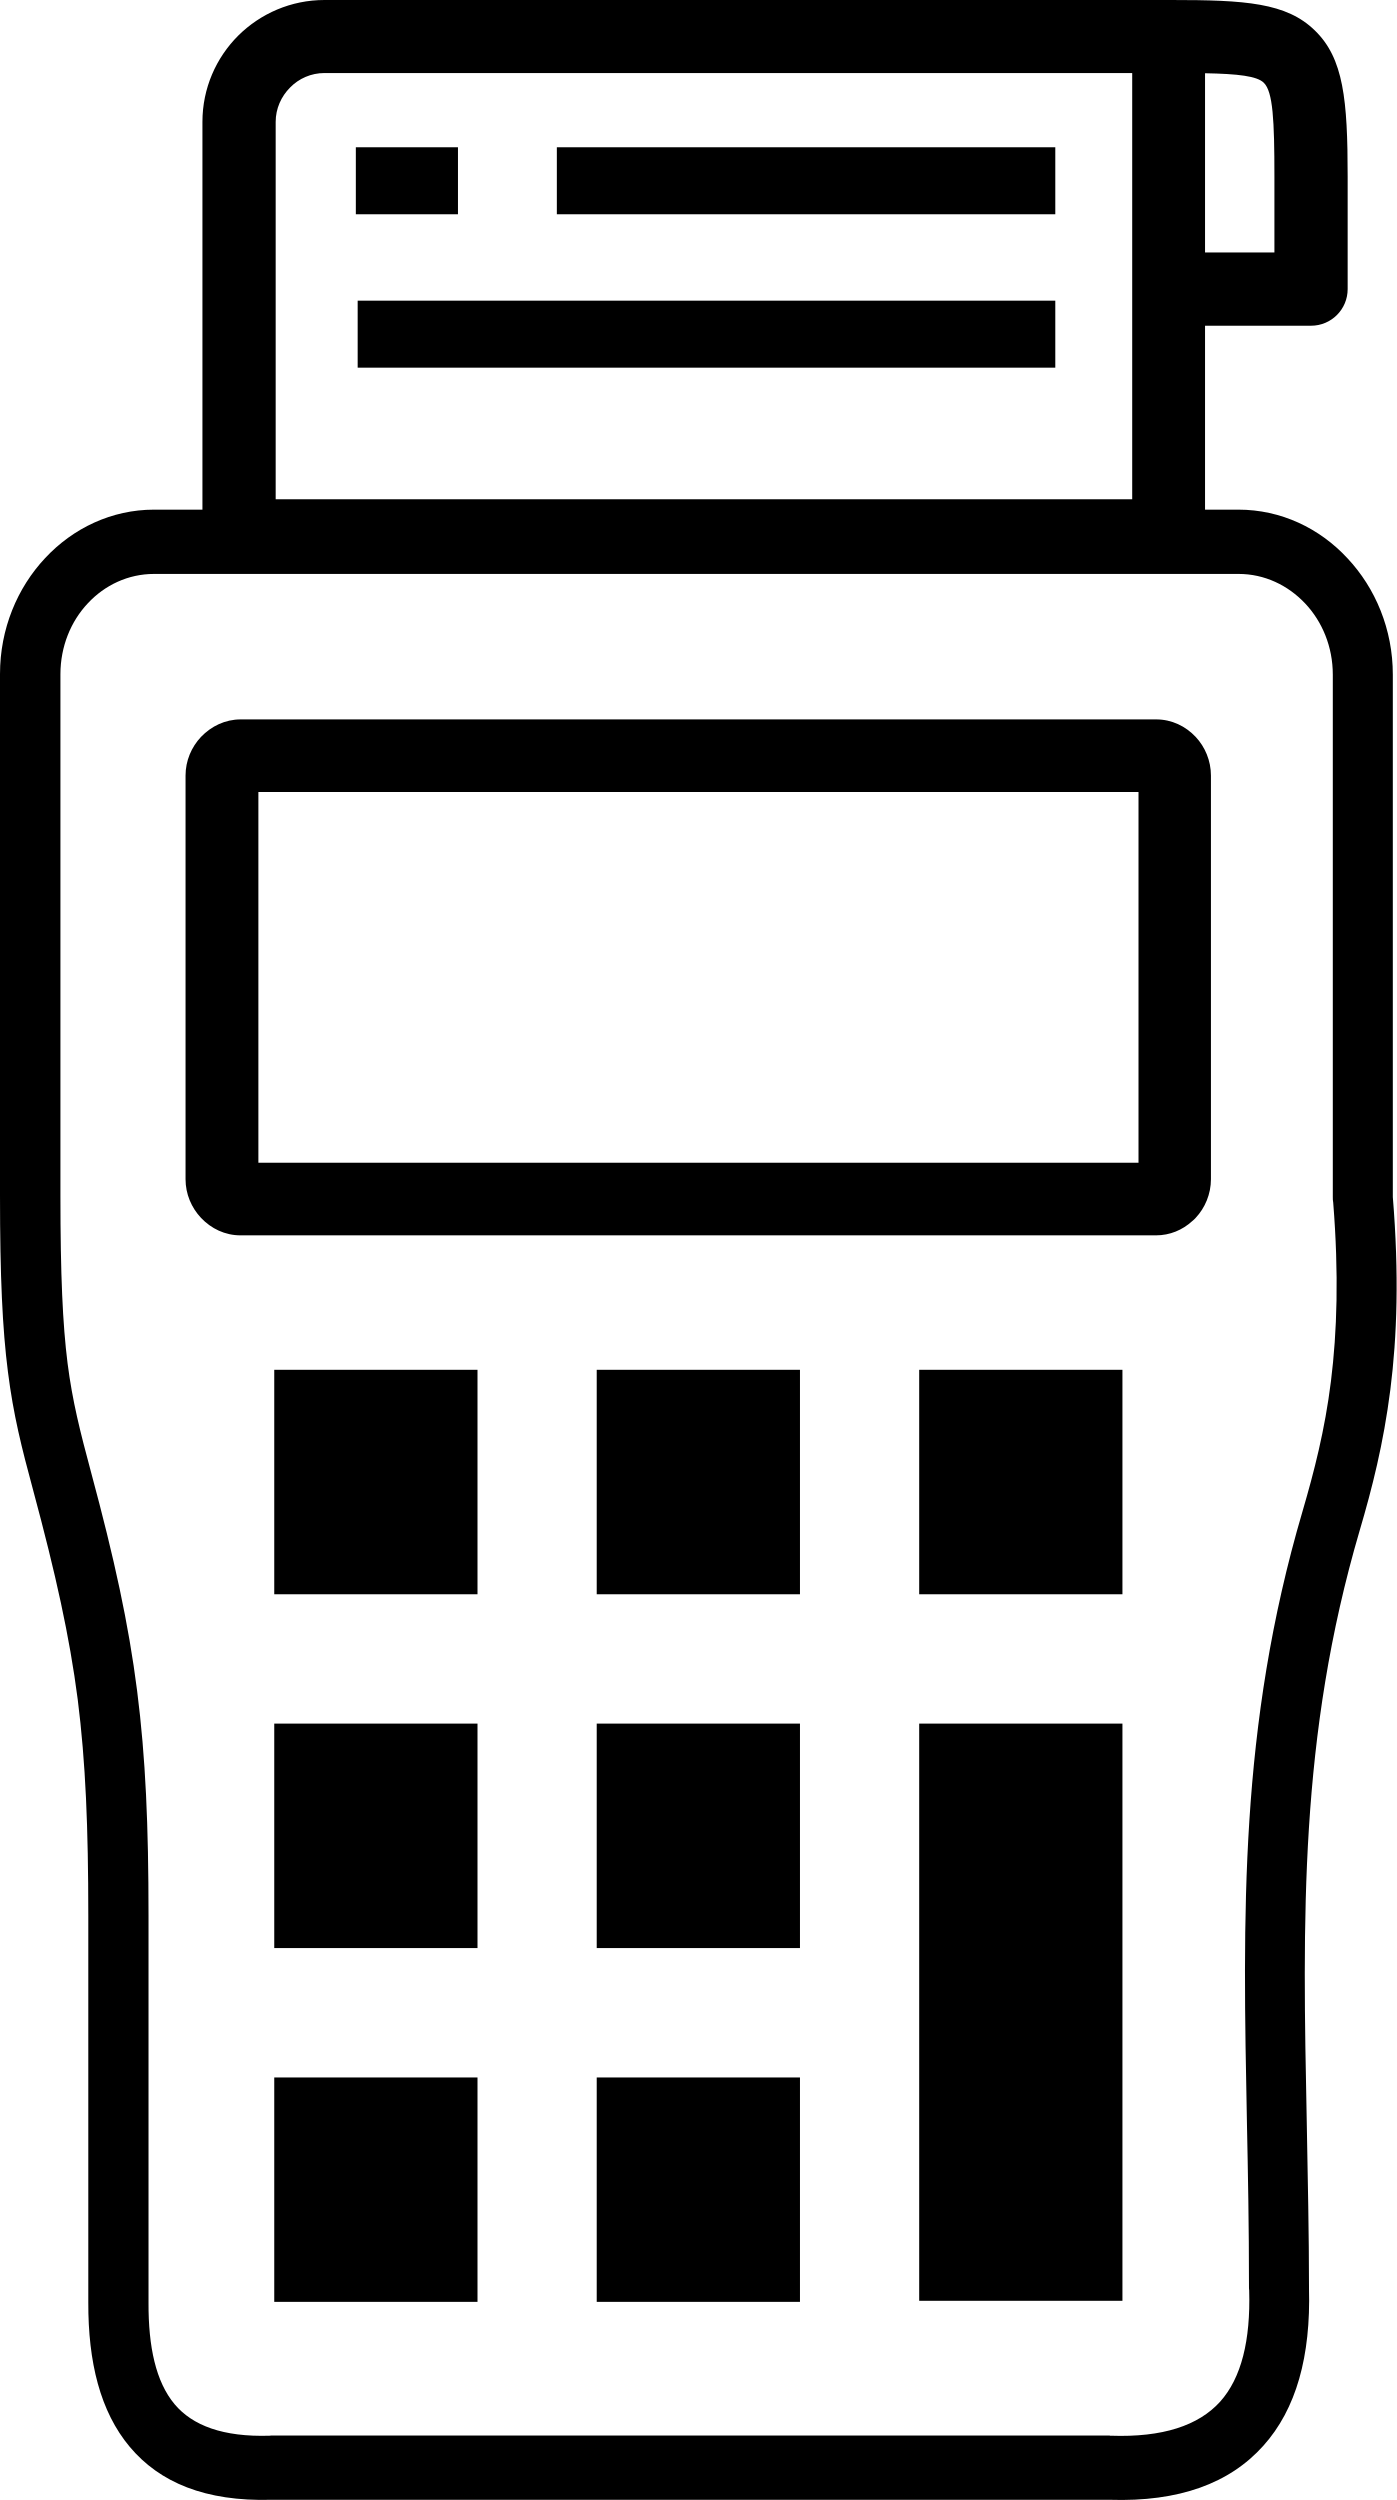
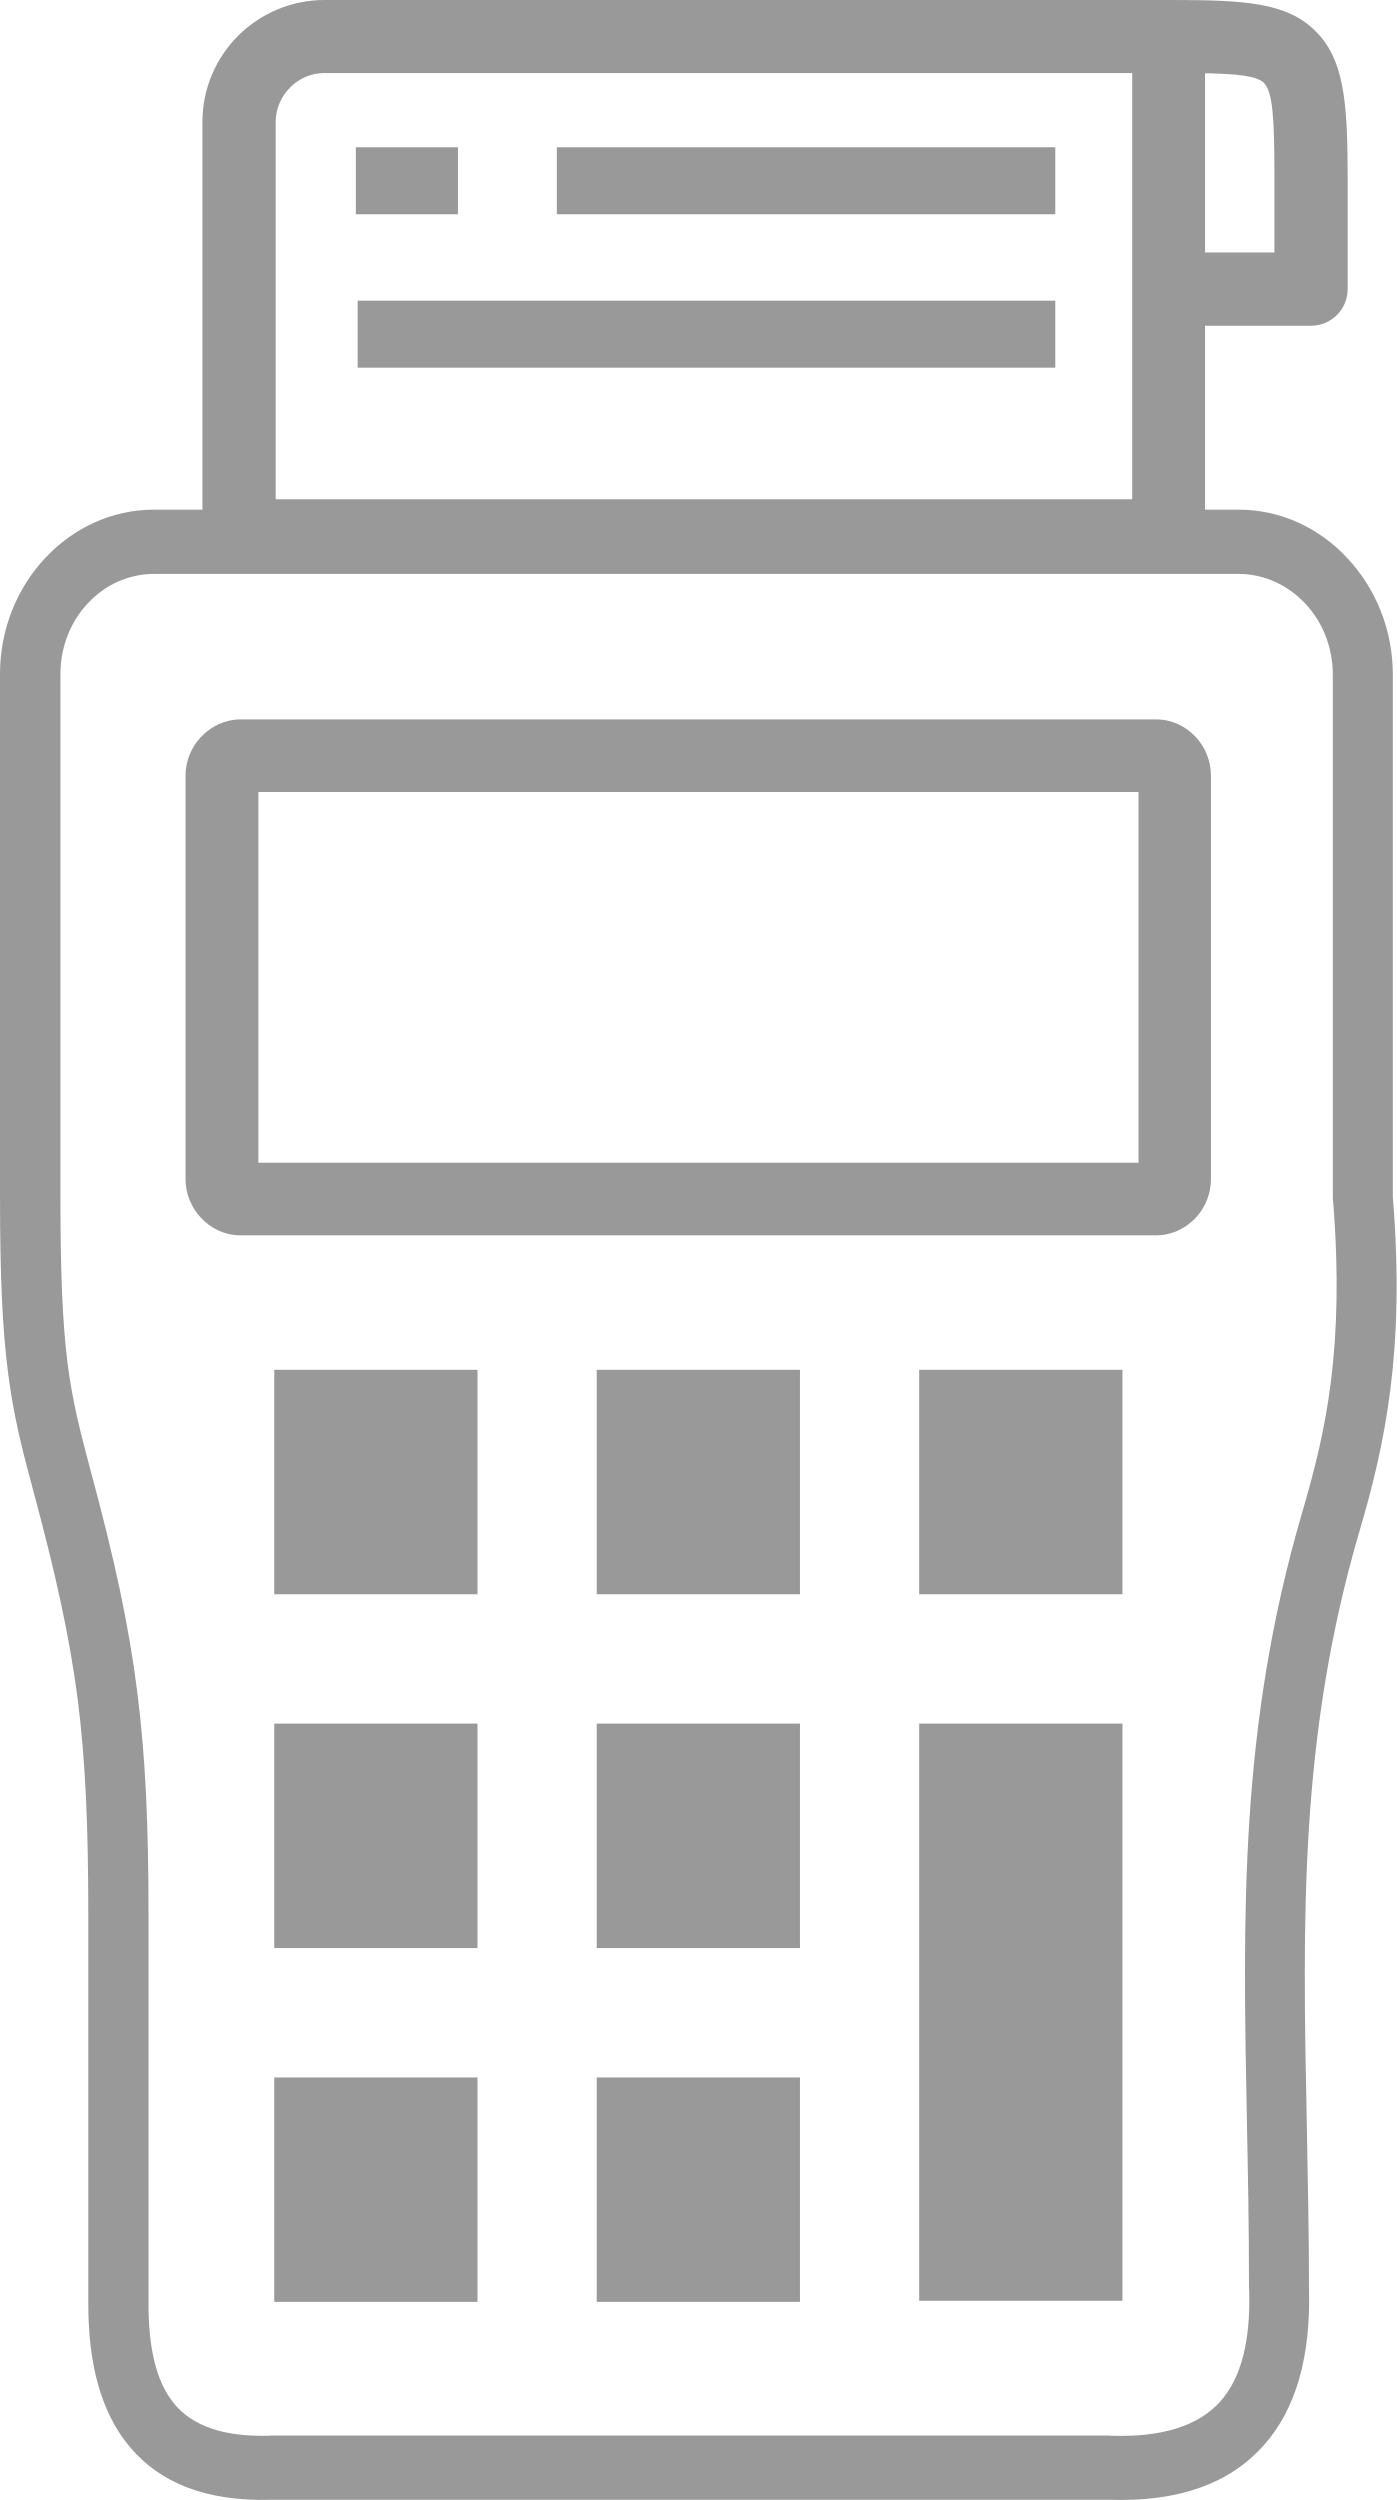
<svg xmlns="http://www.w3.org/2000/svg" version="1.1" id="Layer_1" x="0px" y="0px" viewBox="0 0 68.65 122.88" style="enable-background:new 0 0 68.65 122.88" xml:space="preserve">
-   <g>
-     <path d="M1.63,73.25c-0.57-2.11-0.97-3.69-1.24-5.82C0.12,65.32,0,62.77,0,58.76V41.5v-8.37c0-2.22,0.85-4.24,2.22-5.7 c1.37-1.47,3.27-2.38,5.35-2.38h2.38V5.99c0-1.65,0.67-3.15,1.76-4.24C12.8,0.67,14.3,0,15.95,0h35.8h5.69l0.06,0l0.06,0 c3.65,0,5.67,0.13,7.07,1.5c1.41,1.37,1.61,3.4,1.61,7.18v5.53c0,0.99-0.8,1.8-1.8,1.8h-5.21v9.04h1.64c2.09,0,3.99,0.91,5.36,2.39 c1.38,1.47,2.23,3.5,2.23,5.72v25.68v0c0.31,3.79,0.21,6.84-0.12,9.45c-0.34,2.68-0.9,4.87-1.51,6.94 c-2.98,10.15-2.8,19.1-2.6,29.09c0.05,2.75,0.11,5.56,0.11,8.08c0,0.03,0,0.05,0,0.08c0.09,3.32-0.62,5.93-2.25,7.74 c-1.65,1.84-4.13,2.76-7.55,2.65v0H13.42c-0.03,0-0.05,0-0.08,0c-3.25,0.09-5.49-0.85-6.96-2.6c-1.46-1.74-2.05-4.18-2.04-7.1H4.34 v-19c0-4.36-0.13-7.55-0.52-10.64C3.42,80.44,2.74,77.37,1.63,73.25L1.63,73.25z M11.83,35.36h45c0.76,0,1.44,0.33,1.94,0.86l0,0 l0,0c0.46,0.49,0.75,1.17,0.75,1.9v19.84c0,0.73-0.29,1.41-0.75,1.9c-0.05,0.06-0.11,0.11-0.17,0.16c-0.48,0.44-1.1,0.7-1.78,0.7 h-45c-0.76,0-1.44-0.33-1.94-0.86c-0.47-0.5-0.76-1.17-0.76-1.9V38.12c0-0.73,0.29-1.4,0.76-1.9 C10.39,35.69,11.07,35.36,11.83,35.36L11.83,35.36z M29.33,102.11h9.99v11.03h-9.99V102.11L29.33,102.11z M13.48,67.33h9.99v11.03 h-9.99V67.33L13.48,67.33z M29.33,67.33h9.99v11.03h-9.99V67.33L29.33,67.33z M45.18,67.33h9.99v11.03h-9.99V67.33L45.18,67.33z M45.18,84.72h9.99v28.37h-9.99V84.72L45.18,84.72z M29.33,84.72h9.99v11.03h-9.99V84.72L29.33,84.72z M13.48,84.72h9.99v11.03 h-9.99V84.72L13.48,84.72z M13.48,102.11h9.99v11.03h-9.99V102.11L13.48,102.11z M55.96,38.93H12.7v18.22h43.26V38.93L55.96,38.93z M59.23,3.6v1.94v6.87h3.41V8.68c0-2.77-0.07-4.17-0.52-4.61C61.79,3.74,60.86,3.63,59.23,3.6L59.23,3.6z M17.58,14.78h34.29v3.29 H17.58V14.78L17.58,14.78z M17.49,7.24h5.02v3.29h-5.02V7.24L17.49,7.24z M27.37,7.24h24.5v3.29h-24.5V7.24L27.37,7.24z M51.75,3.59h-35.8c-0.66,0-1.26,0.27-1.69,0.71c-0.44,0.44-0.71,1.04-0.71,1.69v18.55h42.1V5.55V3.59H51.75L51.75,3.59z M3.32,67 c0.24,1.88,0.62,3.37,1.16,5.38c1.14,4.23,1.84,7.43,2.26,10.73c0.42,3.3,0.56,6.61,0.56,11.06v19H7.3v0.01 c-0.01,2.17,0.36,3.89,1.28,4.99c0.88,1.05,2.38,1.62,4.67,1.55c0.05-0.01,0.11-0.01,0.17-0.01h41.13v0.01l0.05,0 c2.55,0.09,4.31-0.5,5.37-1.67c1.05-1.17,1.5-3.02,1.43-5.47c-0.01-0.06-0.01-0.12-0.01-0.18c0-3.04-0.05-5.56-0.1-8.02 c-0.2-10.27-0.39-19.47,2.73-30.09c0.57-1.95,1.1-3.99,1.4-6.41c0.3-2.42,0.39-5.24,0.11-8.77c-0.02-0.09-0.02-0.19-0.02-0.28 V33.16c0-1.37-0.52-2.61-1.36-3.5c-0.84-0.89-1.99-1.45-3.27-1.45h-2.44H29.68H7.57c-1.27,0-2.42,0.55-3.25,1.44 c-0.84,0.89-1.35,2.13-1.35,3.49v8.37v17.26C2.97,62.67,3.08,65.09,3.32,67L3.32,67z" />
+   <defs id="defs9" />
+   <g id="g4" style="fill:#999999;fill-opacity:1">
+     <path d="M1.63,73.25c-0.57-2.11-0.97-3.69-1.24-5.82C0.12,65.32,0,62.77,0,58.76V41.5v-8.37c0-2.22,0.85-4.24,2.22-5.7 c1.37-1.47,3.27-2.38,5.35-2.38h2.38V5.99c0-1.65,0.67-3.15,1.76-4.24C12.8,0.67,14.3,0,15.95,0h35.8h5.69l0.06,0l0.06,0 c3.65,0,5.67,0.13,7.07,1.5c1.41,1.37,1.61,3.4,1.61,7.18v5.53c0,0.99-0.8,1.8-1.8,1.8h-5.21v9.04h1.64c2.09,0,3.99,0.91,5.36,2.39 c1.38,1.47,2.23,3.5,2.23,5.72v25.68v0c0.31,3.79,0.21,6.84-0.12,9.45c-0.34,2.68-0.9,4.87-1.51,6.94 c-2.98,10.15-2.8,19.1-2.6,29.09c0.05,2.75,0.11,5.56,0.11,8.08c0,0.03,0,0.05,0,0.08c0.09,3.32-0.62,5.93-2.25,7.74 c-1.65,1.84-4.13,2.76-7.55,2.65v0H13.42c-0.03,0-0.05,0-0.08,0c-3.25,0.09-5.49-0.85-6.96-2.6c-1.46-1.74-2.05-4.18-2.04-7.1H4.34 v-19c0-4.36-0.13-7.55-0.52-10.64C3.42,80.44,2.74,77.37,1.63,73.25L1.63,73.25z M11.83,35.36h45c0.76,0,1.44,0.33,1.94,0.86l0,0 l0,0c0.46,0.49,0.75,1.17,0.75,1.9v19.84c0,0.73-0.29,1.41-0.75,1.9c-0.05,0.06-0.11,0.11-0.17,0.16c-0.48,0.44-1.1,0.7-1.78,0.7 h-45c-0.76,0-1.44-0.33-1.94-0.86c-0.47-0.5-0.76-1.17-0.76-1.9V38.12c0-0.73,0.29-1.4,0.76-1.9 C10.39,35.69,11.07,35.36,11.83,35.36L11.83,35.36z M29.33,102.11h9.99v11.03h-9.99V102.11L29.33,102.11z M13.48,67.33h9.99v11.03 h-9.99V67.33L13.48,67.33z M29.33,67.33h9.99v11.03h-9.99V67.33L29.33,67.33z M45.18,67.33h9.99v11.03h-9.99V67.33L45.18,67.33z M45.18,84.72h9.99v28.37h-9.99V84.72L45.18,84.72z M29.33,84.72h9.99v11.03h-9.99V84.72L29.33,84.72z M13.48,84.72h9.99v11.03 h-9.99V84.72L13.48,84.72z M13.48,102.11h9.99v11.03h-9.99V102.11L13.48,102.11z M55.96,38.93H12.7v18.22h43.26V38.93L55.96,38.93z M59.23,3.6v1.94v6.87h3.41V8.68c0-2.77-0.07-4.17-0.52-4.61C61.79,3.74,60.86,3.63,59.23,3.6L59.23,3.6z M17.58,14.78h34.29v3.29 H17.58V14.78L17.58,14.78z M17.49,7.24h5.02v3.29h-5.02V7.24L17.49,7.24z M27.37,7.24h24.5v3.29h-24.5V7.24L27.37,7.24z M51.75,3.59h-35.8c-0.66,0-1.26,0.27-1.69,0.71c-0.44,0.44-0.71,1.04-0.71,1.69v18.55h42.1V5.55V3.59H51.75L51.75,3.59z M3.32,67 c0.24,1.88,0.62,3.37,1.16,5.38c1.14,4.23,1.84,7.43,2.26,10.73c0.42,3.3,0.56,6.61,0.56,11.06v19H7.3v0.01 c-0.01,2.17,0.36,3.89,1.28,4.99c0.88,1.05,2.38,1.62,4.67,1.55c0.05-0.01,0.11-0.01,0.17-0.01h41.13v0.01l0.05,0 c2.55,0.09,4.31-0.5,5.37-1.67c1.05-1.17,1.5-3.02,1.43-5.47c-0.01-0.06-0.01-0.12-0.01-0.18c0-3.04-0.05-5.56-0.1-8.02 c-0.2-10.27-0.39-19.47,2.73-30.09c0.57-1.95,1.1-3.99,1.4-6.41c0.3-2.42,0.39-5.24,0.11-8.77c-0.02-0.09-0.02-0.19-0.02-0.28 V33.16c0-1.37-0.52-2.61-1.36-3.5c-0.84-0.89-1.99-1.45-3.27-1.45h-2.44H29.68H7.57c-1.27,0-2.42,0.55-3.25,1.44 c-0.84,0.89-1.35,2.13-1.35,3.49v8.37v17.26C2.97,62.67,3.08,65.09,3.32,67L3.32,67z" id="path2" style="fill:#999999;fill-opacity:1" />
  </g>
</svg>
